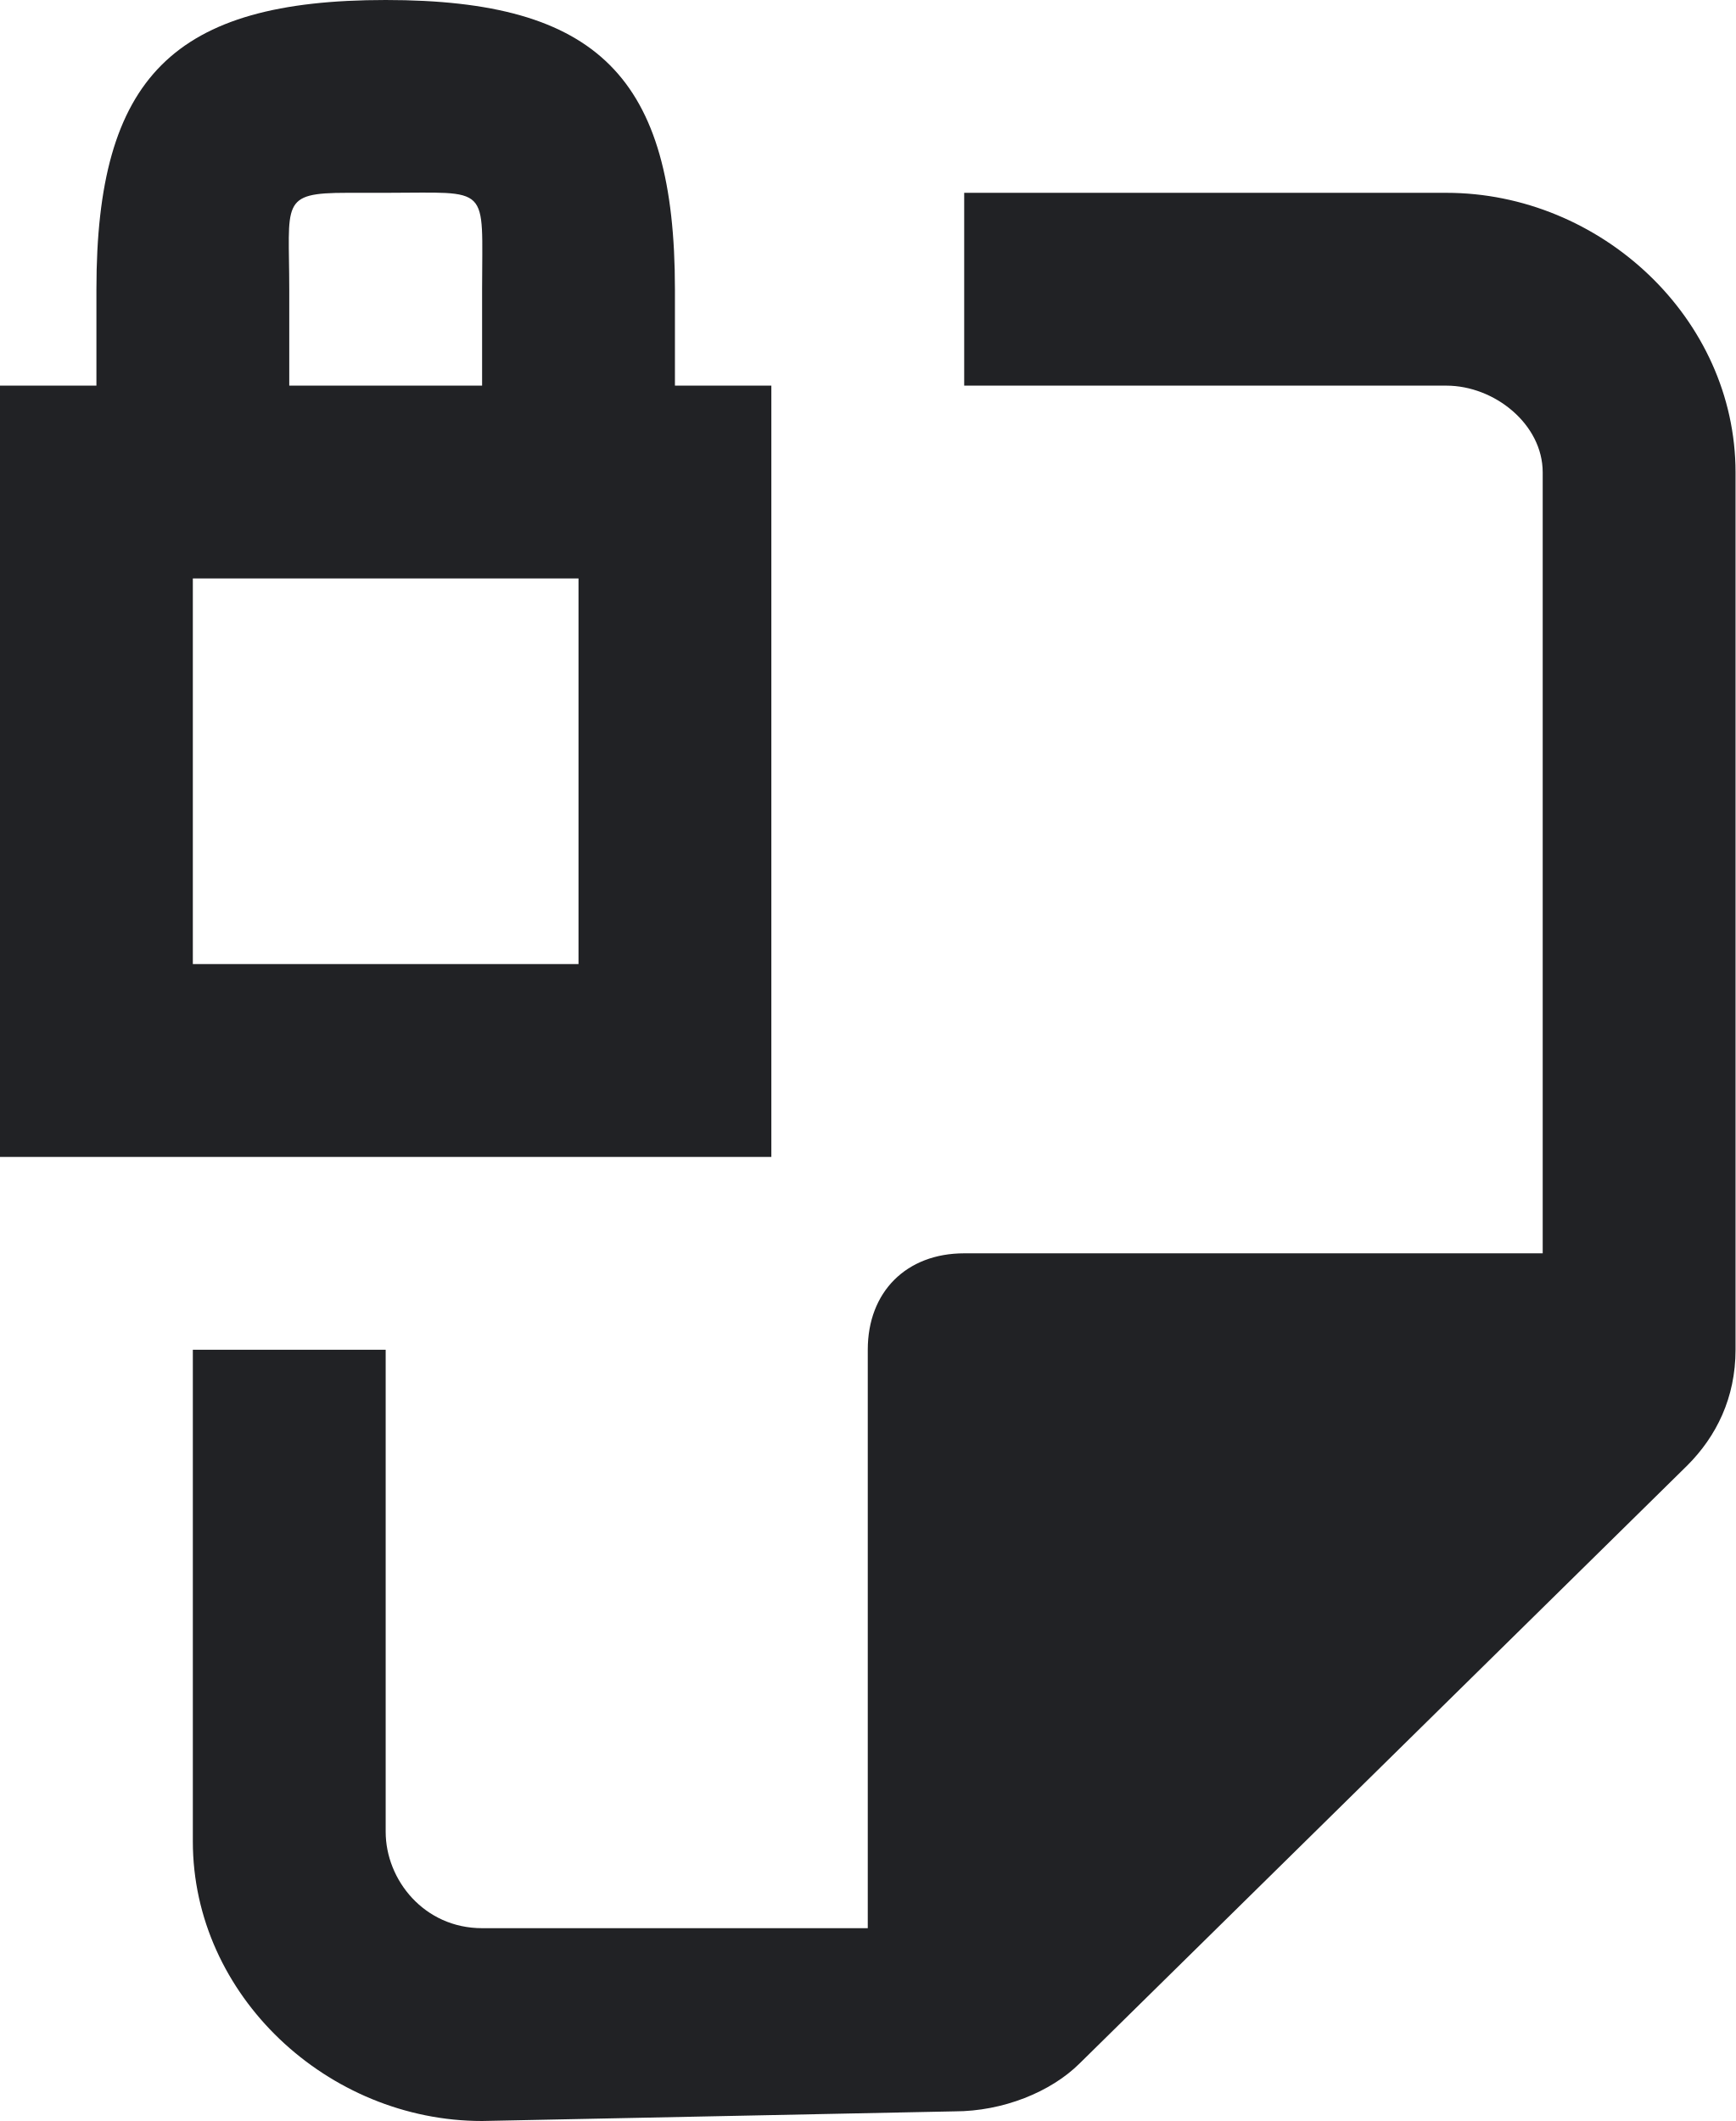
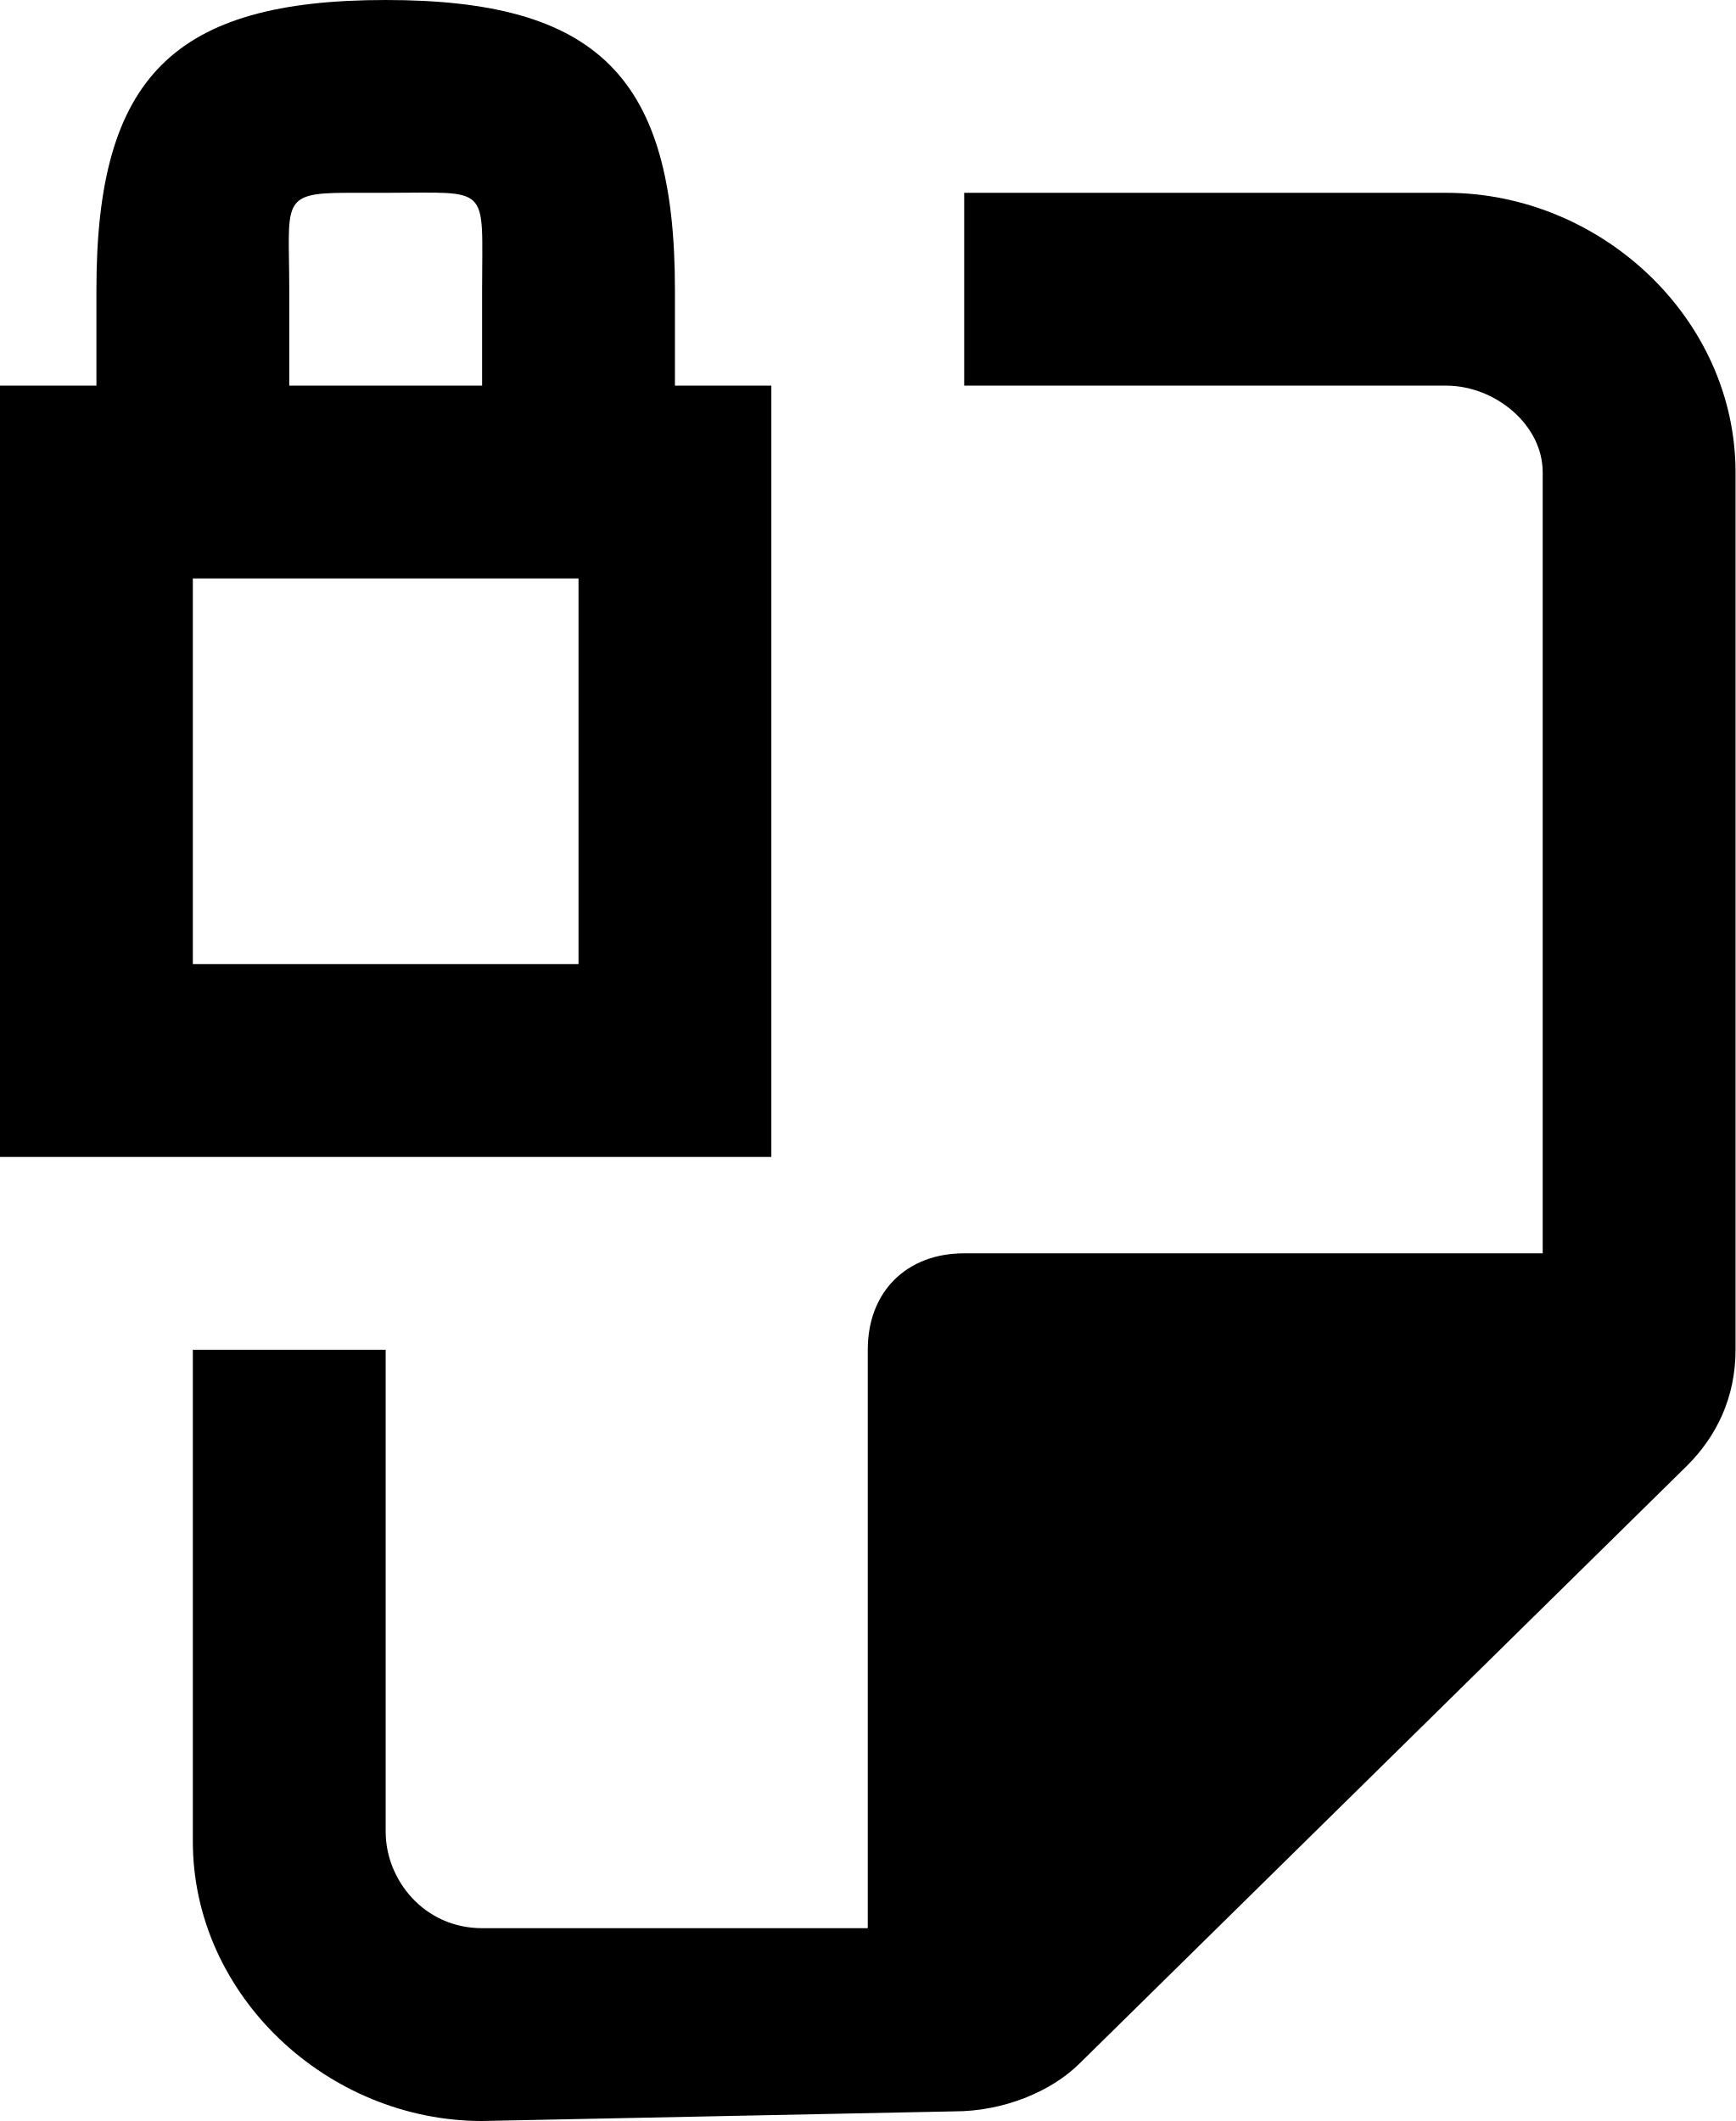
<svg xmlns="http://www.w3.org/2000/svg" viewBox="0 0 18 22">
-   <path fill="#212225" d="M5 22c-1.6 0-3-1.3-3-2.9V14h2v5c0 .5.4 1 1 1h4v-6c0-.6.4-1 1-1h6V4.9c0-.5-.5-.9-1-.9h-5V2h5c1.6 0 3 1.3 3 2.9V14c0 .5-.2.9-.5 1.2l-6.3 6.2c-.3.3-.8.5-1.3.5L5 22zM0 12V4h1V3c0-2.2.8-3 3-3s3 .8 3 3v1h1v8H0zm2-2h4V6H2v4zm1-7v1h2V3c0-1.1.1-1-1-1h-.4c-.7 0-.6.1-.6 1z" />
+   <path fill="currentColor" d="M5 22c-1.6 0-3-1.3-3-2.9V14h2v5c0 .5.4 1 1 1h4v-6c0-.6.4-1 1-1h6V4.9c0-.5-.5-.9-1-.9h-5V2h5c1.6 0 3 1.3 3 2.9V14c0 .5-.2.9-.5 1.2l-6.3 6.2c-.3.3-.8.5-1.3.5L5 22zM0 12V4h1V3c0-2.2.8-3 3-3s3 .8 3 3v1h1v8H0zm2-2h4V6H2v4zm1-7v1h2V3c0-1.1.1-1-1-1h-.4c-.7 0-.6.1-.6 1z" />
</svg>
